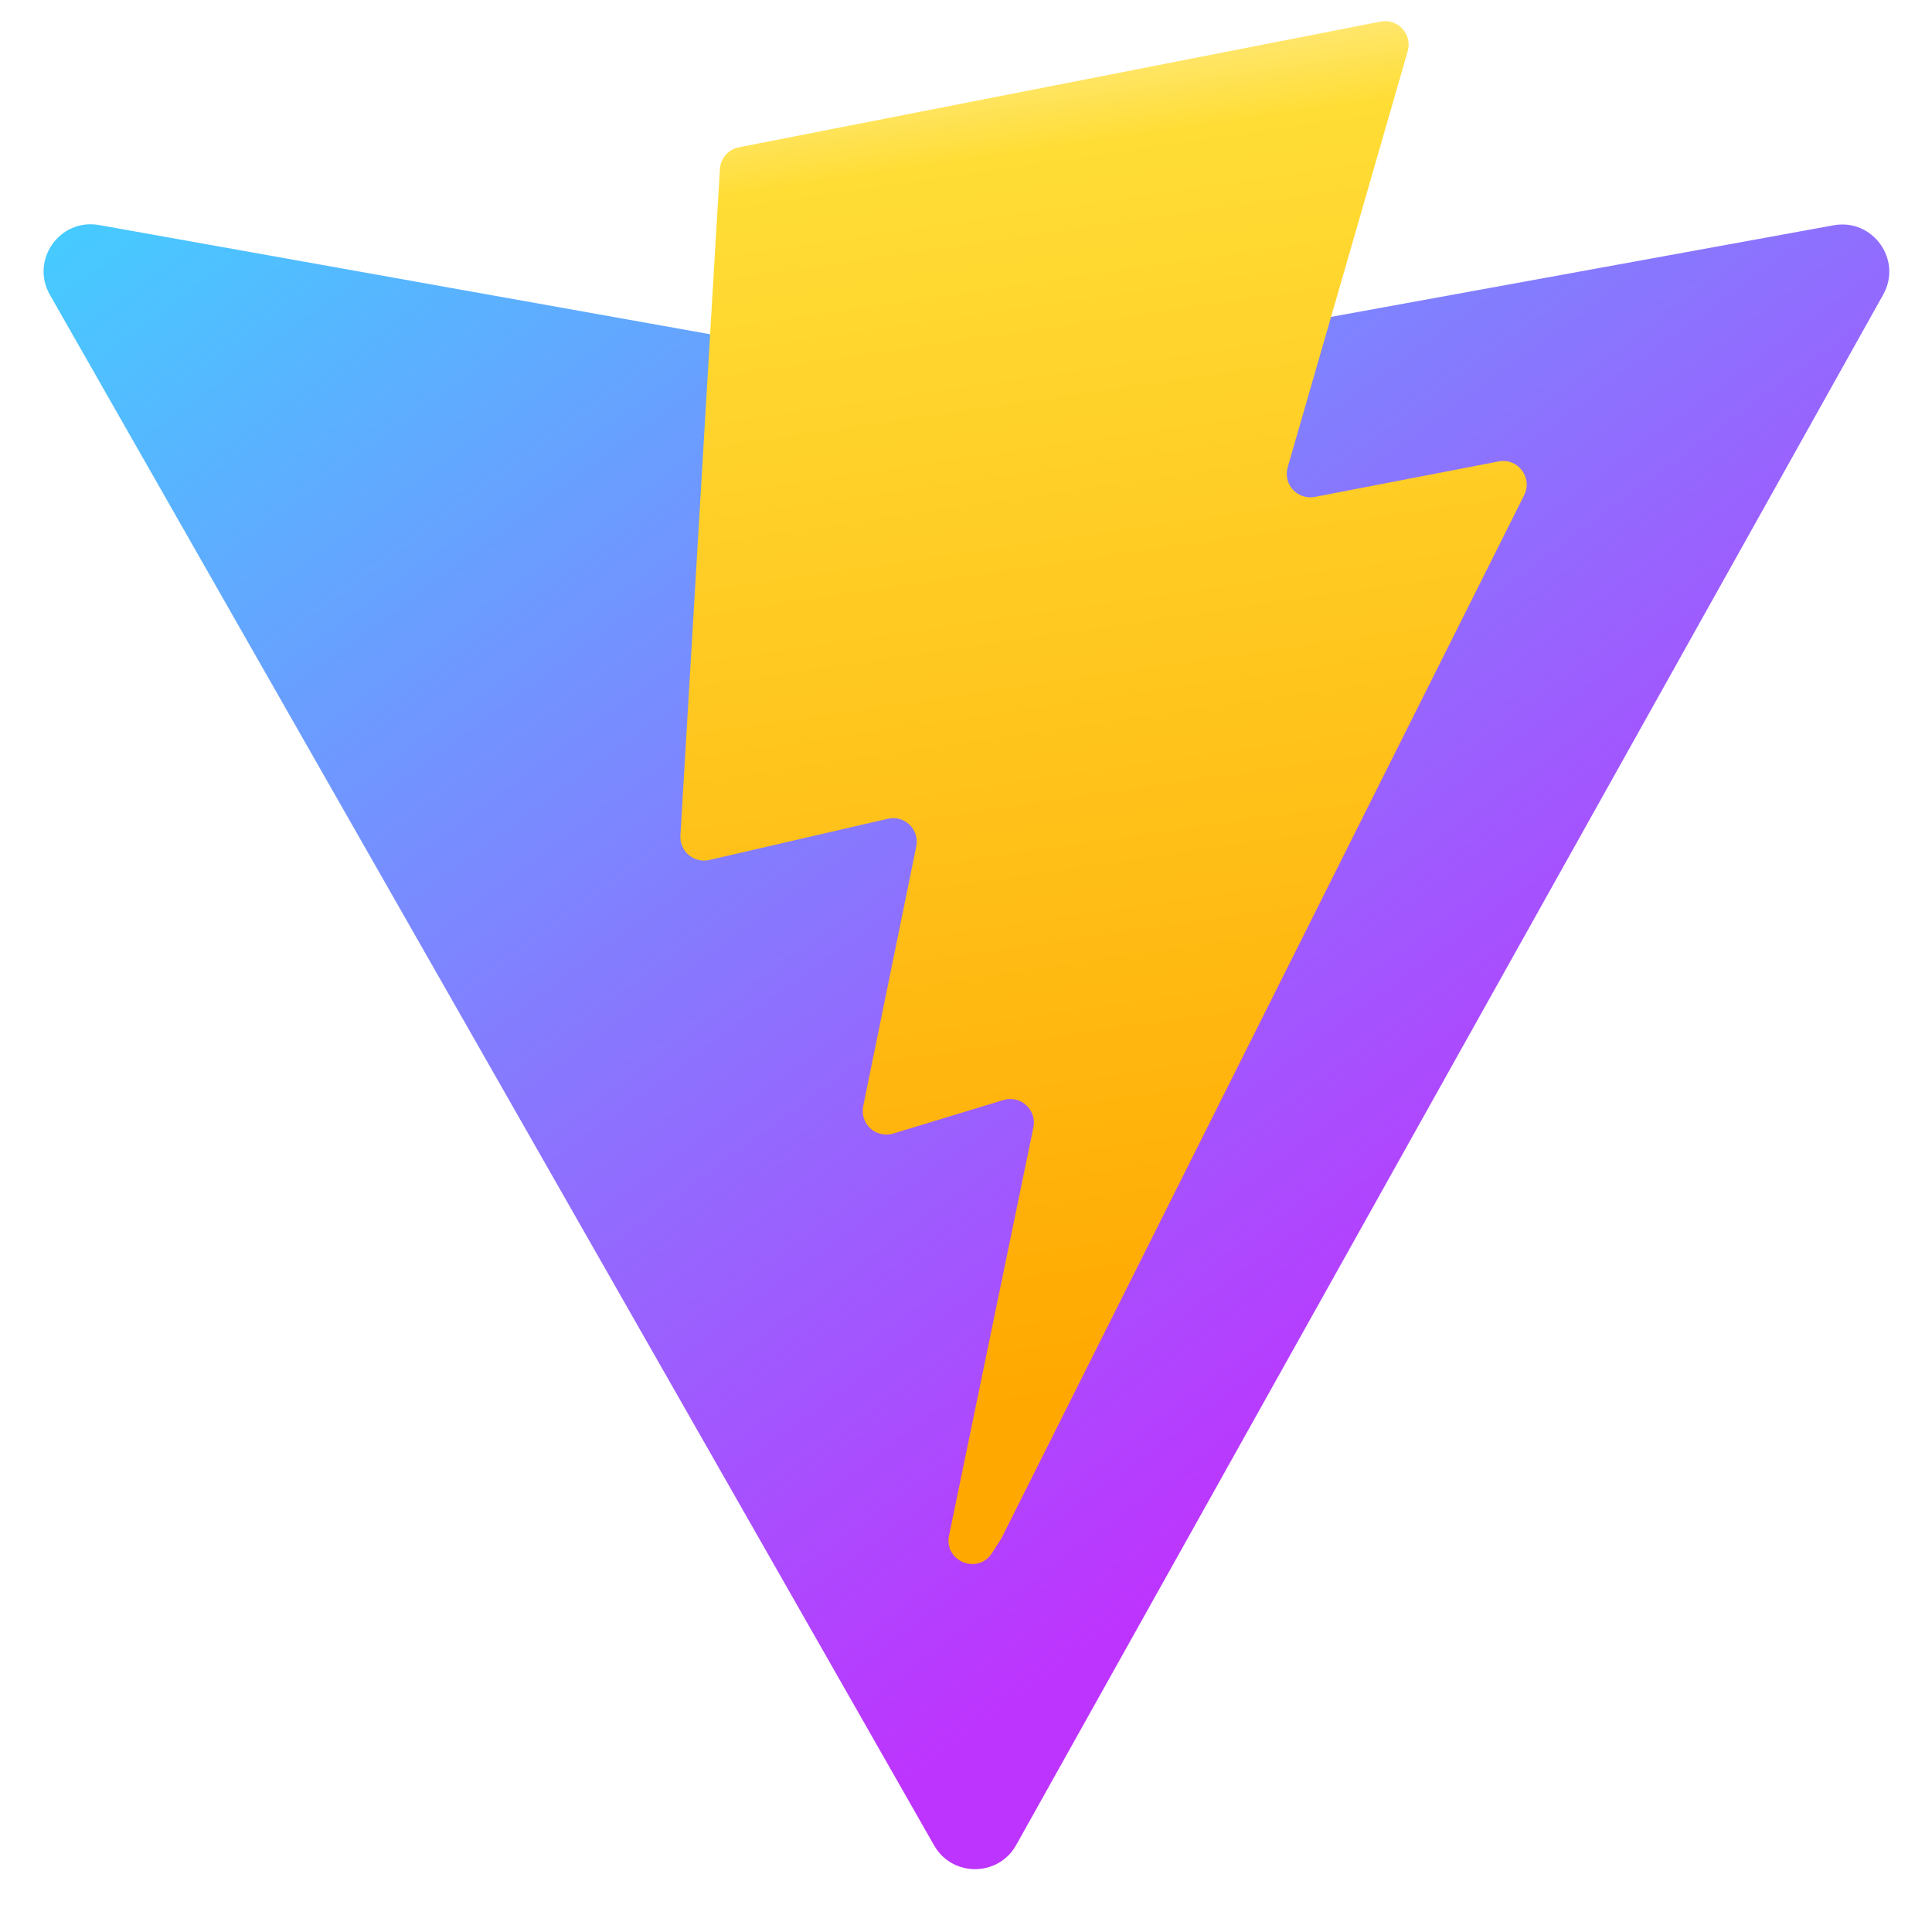
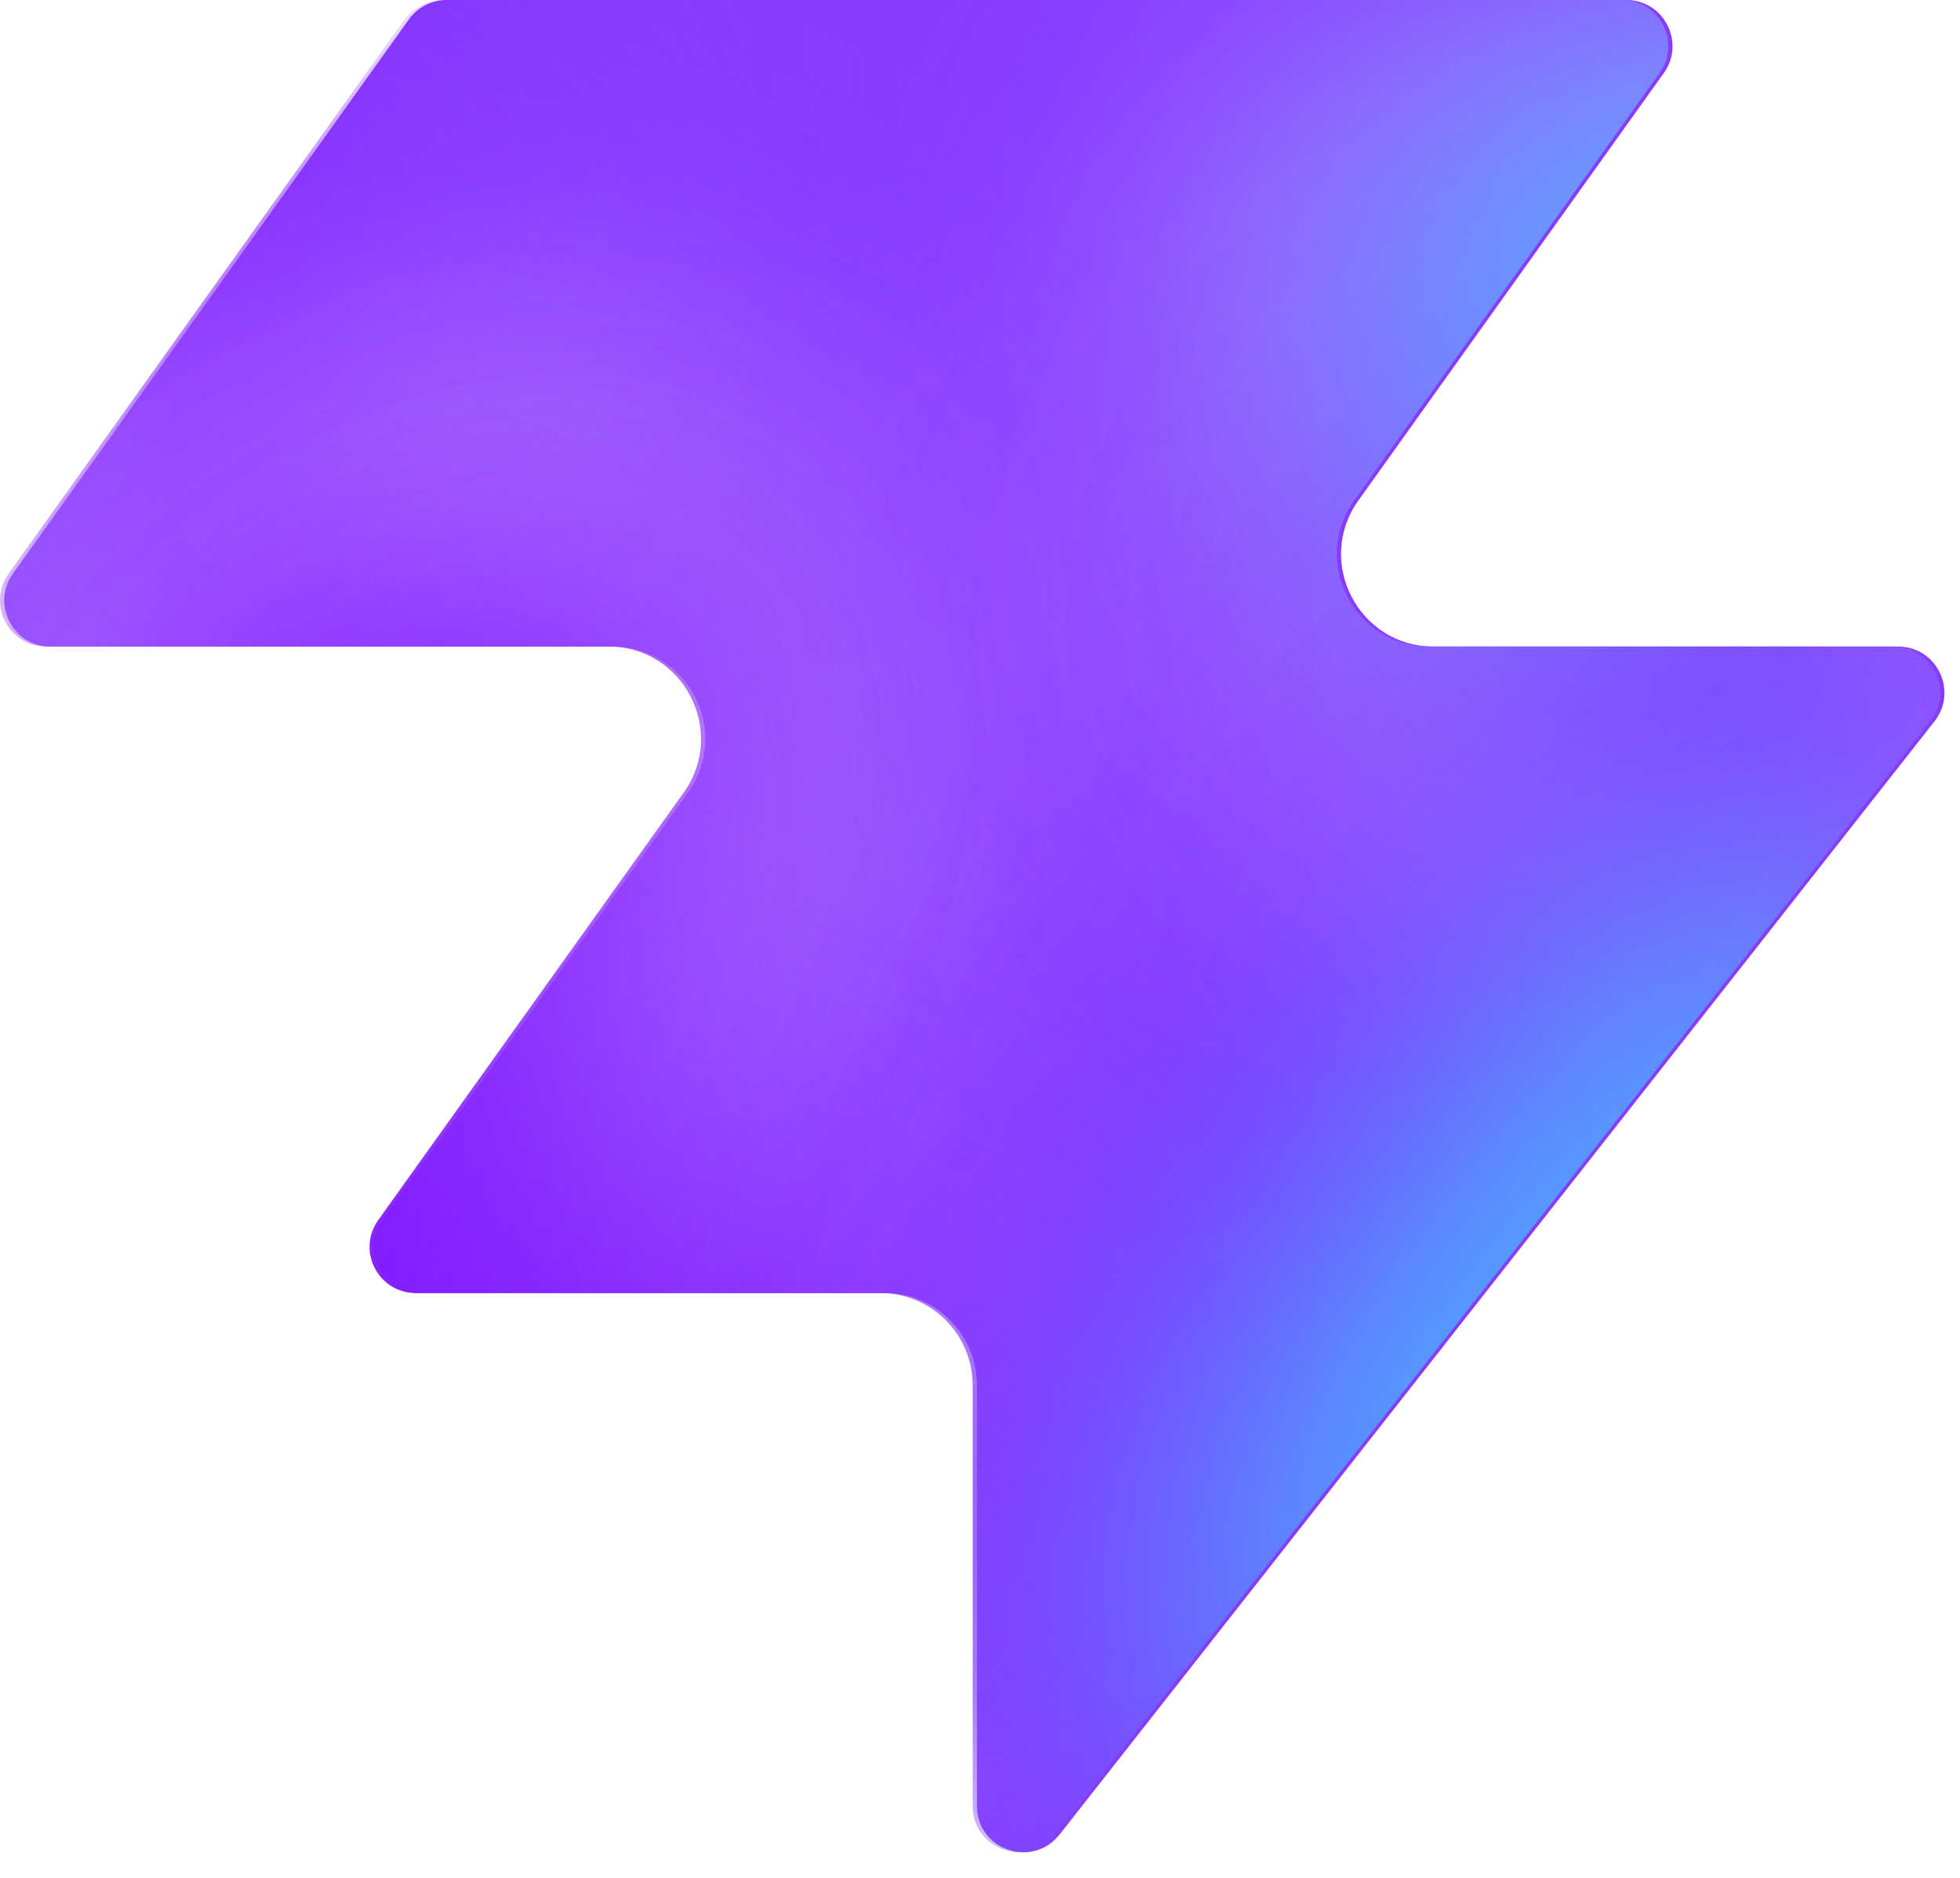
- <svg xmlns="http://www.w3.org/2000/svg" viewBox="0 0 128 128">
+ <svg xmlns="http://www.w3.org/2000/svg" width="48" height="46" fill="none" viewBox="0 0 48 46">
+   <path fill="#863bff" d="M25.946 44.938c-.664.845-2.021.375-2.021-.698V33.937a2.26 2.26 0 0 0-2.262-2.262H10.287c-.92 0-1.456-1.04-.92-1.788l7.48-10.471c1.07-1.497 0-3.578-1.842-3.578H1.237c-.92 0-1.456-1.04-.92-1.788L10.013.474c.214-.297.556-.474.92-.474h28.894c.92 0 1.456 1.04.92 1.788l-7.48 10.471c-1.07 1.498 0 3.579 1.842 3.579h11.377c.943 0 1.473 1.088.89 1.83L25.947 44.94z" style="fill:#863bff;fill:color(display-p3 .525 .23 1);fill-opacity:1" />
+   <mask id="a" width="48" height="46" x="0" y="0" maskUnits="userSpaceOnUse" style="mask-type:alpha">
+     <path fill="#000" d="M25.842 44.938c-.664.844-2.021.375-2.021-.698V33.937a2.26 2.26 0 0 0-2.262-2.262H10.183c-.92 0-1.456-1.04-.92-1.788l7.48-10.471c1.07-1.498 0-3.579-1.842-3.579H1.133c-.92 0-1.456-1.04-.92-1.787L9.91.473c.214-.297.556-.474.92-.474h28.894c.92 0 1.456 1.04.92 1.788l-7.48 10.471c-1.07 1.498 0 3.578 1.842 3.578h11.377c.943 0 1.473 1.088.89 1.832L25.843 44.94z" style="fill:#000;fill-opacity:1" />
+   </mask>
+   <g mask="url(#a)">
+     <g filter="url(#b)">
+       <ellipse cx="5.508" cy="14.704" fill="#ede6ff" rx="5.508" ry="14.704" style="fill:#ede6ff;fill:color(display-p3 .927 .903 1);fill-opacity:1" transform="matrix(.00324 1 1 -.00324 -4.47 31.516)" />
+     </g>
+     <g filter="url(#c)">
+       <ellipse cx="10.399" cy="29.851" fill="#ede6ff" rx="10.399" ry="29.851" style="fill:#ede6ff;fill:color(display-p3 .927 .903 1);fill-opacity:1" transform="matrix(.00324 1 1 -.00324 -39.328 7.883)" />
+     </g>
+     <g filter="url(#d)">
+       <ellipse cx="5.508" cy="30.487" fill="#7e14ff" rx="5.508" ry="30.487" style="fill:#7e14ff;fill:color(display-p3 .492 .077 1);fill-opacity:1" transform="rotate(89.814 -25.913 -14.639)scale(1 -1)" />
+     </g>
+     <g filter="url(#e)">
+       <ellipse cx="5.508" cy="30.599" fill="#7e14ff" rx="5.508" ry="30.599" style="fill:#7e14ff;fill:color(display-p3 .492 .077 1);fill-opacity:1" transform="rotate(89.814 -32.644 -3.334)scale(1 -1)" />
+     </g>
+     <g filter="url(#f)">
+       <ellipse cx="5.508" cy="30.599" fill="#7e14ff" rx="5.508" ry="30.599" style="fill:#7e14ff;fill:color(display-p3 .492 .077 1);fill-opacity:1" transform="matrix(.00324 1 1 -.00324 -34.34 30.47)" />
+     </g>
+     <g filter="url(#g)">
+       <ellipse cx="14.072" cy="22.078" fill="#ede6ff" rx="14.072" ry="22.078" style="fill:#ede6ff;fill:color(display-p3 .927 .903 1);fill-opacity:1" transform="rotate(93.35 24.506 48.493)scale(-1 1)" />
+     </g>
+     <g filter="url(#h)">
+       <ellipse cx="3.47" cy="21.501" fill="#7e14ff" rx="3.47" ry="21.501" style="fill:#7e14ff;fill:color(display-p3 .492 .077 1);fill-opacity:1" transform="rotate(89.009 28.708 47.59)scale(-1 1)" />
+     </g>
+     <g filter="url(#i)">
+       <ellipse cx="3.47" cy="21.501" fill="#7e14ff" rx="3.47" ry="21.501" style="fill:#7e14ff;fill:color(display-p3 .492 .077 1);fill-opacity:1" transform="rotate(89.009 28.708 47.59)scale(-1 1)" />
+     </g>
+     <g filter="url(#j)">
+       <ellipse cx=".387" cy="8.972" fill="#7e14ff" rx="4.407" ry="29.108" style="fill:#7e14ff;fill:color(display-p3 .492 .077 1);fill-opacity:1" transform="rotate(39.51 .387 8.972)" />
+     </g>
+     <g filter="url(#k)">
+       <ellipse cx="47.523" cy="-6.092" fill="#7e14ff" rx="4.407" ry="29.108" style="fill:#7e14ff;fill:color(display-p3 .492 .077 1);fill-opacity:1" transform="rotate(37.892 47.523 -6.092)" />
+     </g>
+     <g filter="url(#l)">
+       <ellipse cx="41.412" cy="6.333" fill="#47bfff" rx="5.971" ry="9.665" style="fill:#47bfff;fill:color(display-p3 .28 .748 1);fill-opacity:1" transform="rotate(37.892 41.412 6.333)" />
+     </g>
+     <g filter="url(#m)">
+       <ellipse cx="-1.879" cy="38.332" fill="#7e14ff" rx="4.407" ry="29.108" style="fill:#7e14ff;fill:color(display-p3 .492 .077 1);fill-opacity:1" transform="rotate(37.892 -1.88 38.332)" />
+     </g>
+     <g filter="url(#n)">
+       <ellipse cx="-1.879" cy="38.332" fill="#7e14ff" rx="4.407" ry="29.108" style="fill:#7e14ff;fill:color(display-p3 .492 .077 1);fill-opacity:1" transform="rotate(37.892 -1.88 38.332)" />
+     </g>
+     <g filter="url(#o)">
+       <ellipse cx="35.651" cy="29.907" fill="#7e14ff" rx="4.407" ry="29.108" style="fill:#7e14ff;fill:color(display-p3 .492 .077 1);fill-opacity:1" transform="rotate(37.892 35.651 29.907)" />
+     </g>
+     <g filter="url(#p)">
+       <ellipse cx="38.418" cy="32.4" fill="#47bfff" rx="5.971" ry="15.297" style="fill:#47bfff;fill:color(display-p3 .28 .748 1);fill-opacity:1" transform="rotate(37.892 38.418 32.4)" />
+     </g>
+   </g>
  <defs>
-     <linearGradient id="a" x1="6" x2="235" y1="33" y2="344" gradientTransform="translate(0 .937)scale(.3122)" gradientUnits="userSpaceOnUse">
-       <stop offset="0" stop-color="#41d1ff" />
-       <stop offset="1" stop-color="#bd34fe" />
-     </linearGradient>
-     <linearGradient id="b" x1="194.651" x2="236.076" y1="8.818" y2="292.989" gradientTransform="translate(0 .937)scale(.3122)" gradientUnits="userSpaceOnUse">
-       <stop offset="0" stop-color="#ffea83" />
-       <stop offset=".083" stop-color="#ffdd35" />
-       <stop offset="1" stop-color="#ffa800" />
-     </linearGradient>
+     <filter id="b" width="60.045" height="41.654" x="-19.77" y="16.149" color-interpolation-filters="sRGB" filterUnits="userSpaceOnUse">
+       <feFlood flood-opacity="0" result="BackgroundImageFix" />
+       <feBlend in="SourceGraphic" in2="BackgroundImageFix" result="shape" />
+       <feGaussianBlur result="effect1_foregroundBlur_2002_17158" stdDeviation="7.659" />
+     </filter>
+     <filter id="c" width="90.34" height="51.437" x="-54.613" y="-7.533" color-interpolation-filters="sRGB" filterUnits="userSpaceOnUse">
+       <feFlood flood-opacity="0" result="BackgroundImageFix" />
+       <feBlend in="SourceGraphic" in2="BackgroundImageFix" result="shape" />
+       <feGaussianBlur result="effect1_foregroundBlur_2002_17158" stdDeviation="7.659" />
+     </filter>
+     <filter id="d" width="79.355" height="29.4" x="-49.64" y="2.03" color-interpolation-filters="sRGB" filterUnits="userSpaceOnUse">
+       <feFlood flood-opacity="0" result="BackgroundImageFix" />
+       <feBlend in="SourceGraphic" in2="BackgroundImageFix" result="shape" />
+       <feGaussianBlur result="effect1_foregroundBlur_2002_17158" stdDeviation="4.596" />
+     </filter>
+     <filter id="e" width="79.579" height="29.4" x="-45.045" y="20.029" color-interpolation-filters="sRGB" filterUnits="userSpaceOnUse">
+       <feFlood flood-opacity="0" result="BackgroundImageFix" />
+       <feBlend in="SourceGraphic" in2="BackgroundImageFix" result="shape" />
+       <feGaussianBlur result="effect1_foregroundBlur_2002_17158" stdDeviation="4.596" />
+     </filter>
+     <filter id="f" width="79.579" height="29.4" x="-43.513" y="21.178" color-interpolation-filters="sRGB" filterUnits="userSpaceOnUse">
+       <feFlood flood-opacity="0" result="BackgroundImageFix" />
+       <feBlend in="SourceGraphic" in2="BackgroundImageFix" result="shape" />
+       <feGaussianBlur result="effect1_foregroundBlur_2002_17158" stdDeviation="4.596" />
+     </filter>
+     <filter id="g" width="74.749" height="58.852" x="15.756" y="-17.901" color-interpolation-filters="sRGB" filterUnits="userSpaceOnUse">
+       <feFlood flood-opacity="0" result="BackgroundImageFix" />
+       <feBlend in="SourceGraphic" in2="BackgroundImageFix" result="shape" />
+       <feGaussianBlur result="effect1_foregroundBlur_2002_17158" stdDeviation="7.659" />
+     </filter>
+     <filter id="h" width="61.377" height="25.362" x="23.548" y="2.284" color-interpolation-filters="sRGB" filterUnits="userSpaceOnUse">
+       <feFlood flood-opacity="0" result="BackgroundImageFix" />
+       <feBlend in="SourceGraphic" in2="BackgroundImageFix" result="shape" />
+       <feGaussianBlur result="effect1_foregroundBlur_2002_17158" stdDeviation="4.596" />
+     </filter>
+     <filter id="i" width="61.377" height="25.362" x="23.548" y="2.284" color-interpolation-filters="sRGB" filterUnits="userSpaceOnUse">
+       <feFlood flood-opacity="0" result="BackgroundImageFix" />
+       <feBlend in="SourceGraphic" in2="BackgroundImageFix" result="shape" />
+       <feGaussianBlur result="effect1_foregroundBlur_2002_17158" stdDeviation="4.596" />
+     </filter>
+     <filter id="j" width="56.045" height="63.649" x="-27.636" y="-22.853" color-interpolation-filters="sRGB" filterUnits="userSpaceOnUse">
+       <feFlood flood-opacity="0" result="BackgroundImageFix" />
+       <feBlend in="SourceGraphic" in2="BackgroundImageFix" result="shape" />
+       <feGaussianBlur result="effect1_foregroundBlur_2002_17158" stdDeviation="4.596" />
+     </filter>
+     <filter id="k" width="54.814" height="64.646" x="20.116" y="-38.415" color-interpolation-filters="sRGB" filterUnits="userSpaceOnUse">
+       <feFlood flood-opacity="0" result="BackgroundImageFix" />
+       <feBlend in="SourceGraphic" in2="BackgroundImageFix" result="shape" />
+       <feGaussianBlur result="effect1_foregroundBlur_2002_17158" stdDeviation="4.596" />
+     </filter>
+     <filter id="l" width="33.541" height="35.313" x="24.641" y="-11.323" color-interpolation-filters="sRGB" filterUnits="userSpaceOnUse">
+       <feFlood flood-opacity="0" result="BackgroundImageFix" />
+       <feBlend in="SourceGraphic" in2="BackgroundImageFix" result="shape" />
+       <feGaussianBlur result="effect1_foregroundBlur_2002_17158" stdDeviation="4.596" />
+     </filter>
+     <filter id="m" width="54.814" height="64.646" x="-29.286" y="6.009" color-interpolation-filters="sRGB" filterUnits="userSpaceOnUse">
+       <feFlood flood-opacity="0" result="BackgroundImageFix" />
+       <feBlend in="SourceGraphic" in2="BackgroundImageFix" result="shape" />
+       <feGaussianBlur result="effect1_foregroundBlur_2002_17158" stdDeviation="4.596" />
+     </filter>
+     <filter id="n" width="54.814" height="64.646" x="-29.286" y="6.009" color-interpolation-filters="sRGB" filterUnits="userSpaceOnUse">
+       <feFlood flood-opacity="0" result="BackgroundImageFix" />
+       <feBlend in="SourceGraphic" in2="BackgroundImageFix" result="shape" />
+       <feGaussianBlur result="effect1_foregroundBlur_2002_17158" stdDeviation="4.596" />
+     </filter>
+     <filter id="o" width="54.814" height="64.646" x="8.244" y="-2.416" color-interpolation-filters="sRGB" filterUnits="userSpaceOnUse">
+       <feFlood flood-opacity="0" result="BackgroundImageFix" />
+       <feBlend in="SourceGraphic" in2="BackgroundImageFix" result="shape" />
+       <feGaussianBlur result="effect1_foregroundBlur_2002_17158" stdDeviation="4.596" />
+     </filter>
+     <filter id="p" width="39.409" height="43.623" x="18.713" y="10.588" color-interpolation-filters="sRGB" filterUnits="userSpaceOnUse">
+       <feFlood flood-opacity="0" result="BackgroundImageFix" />
+       <feBlend in="SourceGraphic" in2="BackgroundImageFix" result="shape" />
+       <feGaussianBlur result="effect1_foregroundBlur_2002_17158" stdDeviation="4.596" />
+     </filter>
  </defs>
-   <path fill="url(#a)" d="M124.766 19.52 67.324 122.238c-1.187 2.121-4.234 2.133-5.437.024L3.305 19.532c-1.313-2.302.652-5.087 3.261-4.622L64.07 25.187a3.1 3.1 0 0 0 1.11 0l56.3-10.261c2.598-.473 4.575 2.289 3.286 4.594m0 0" />
-   <path fill="url(#b)" d="M91.46 1.43 48.954 9.758a1.56 1.56 0 0 0-1.258 1.437l-2.617 44.168a1.563 1.563 0 0 0 1.91 1.614l11.836-2.735a1.562 1.562 0 0 1 1.88 1.836l-3.517 17.219a1.562 1.562 0 0 0 1.985 1.805l7.308-2.223c1.133-.344 2.223.652 1.985 1.812l-5.59 27.047c-.348 1.692 1.902 2.614 2.84 1.164l.625-.968 34.64-69.13c.582-1.16-.421-2.48-1.69-2.234l-12.185 2.352a1.558 1.558 0 0 1-1.793-1.965l7.95-27.562A1.56 1.56 0 0 0 91.46 1.43m0 0" />
</svg>
